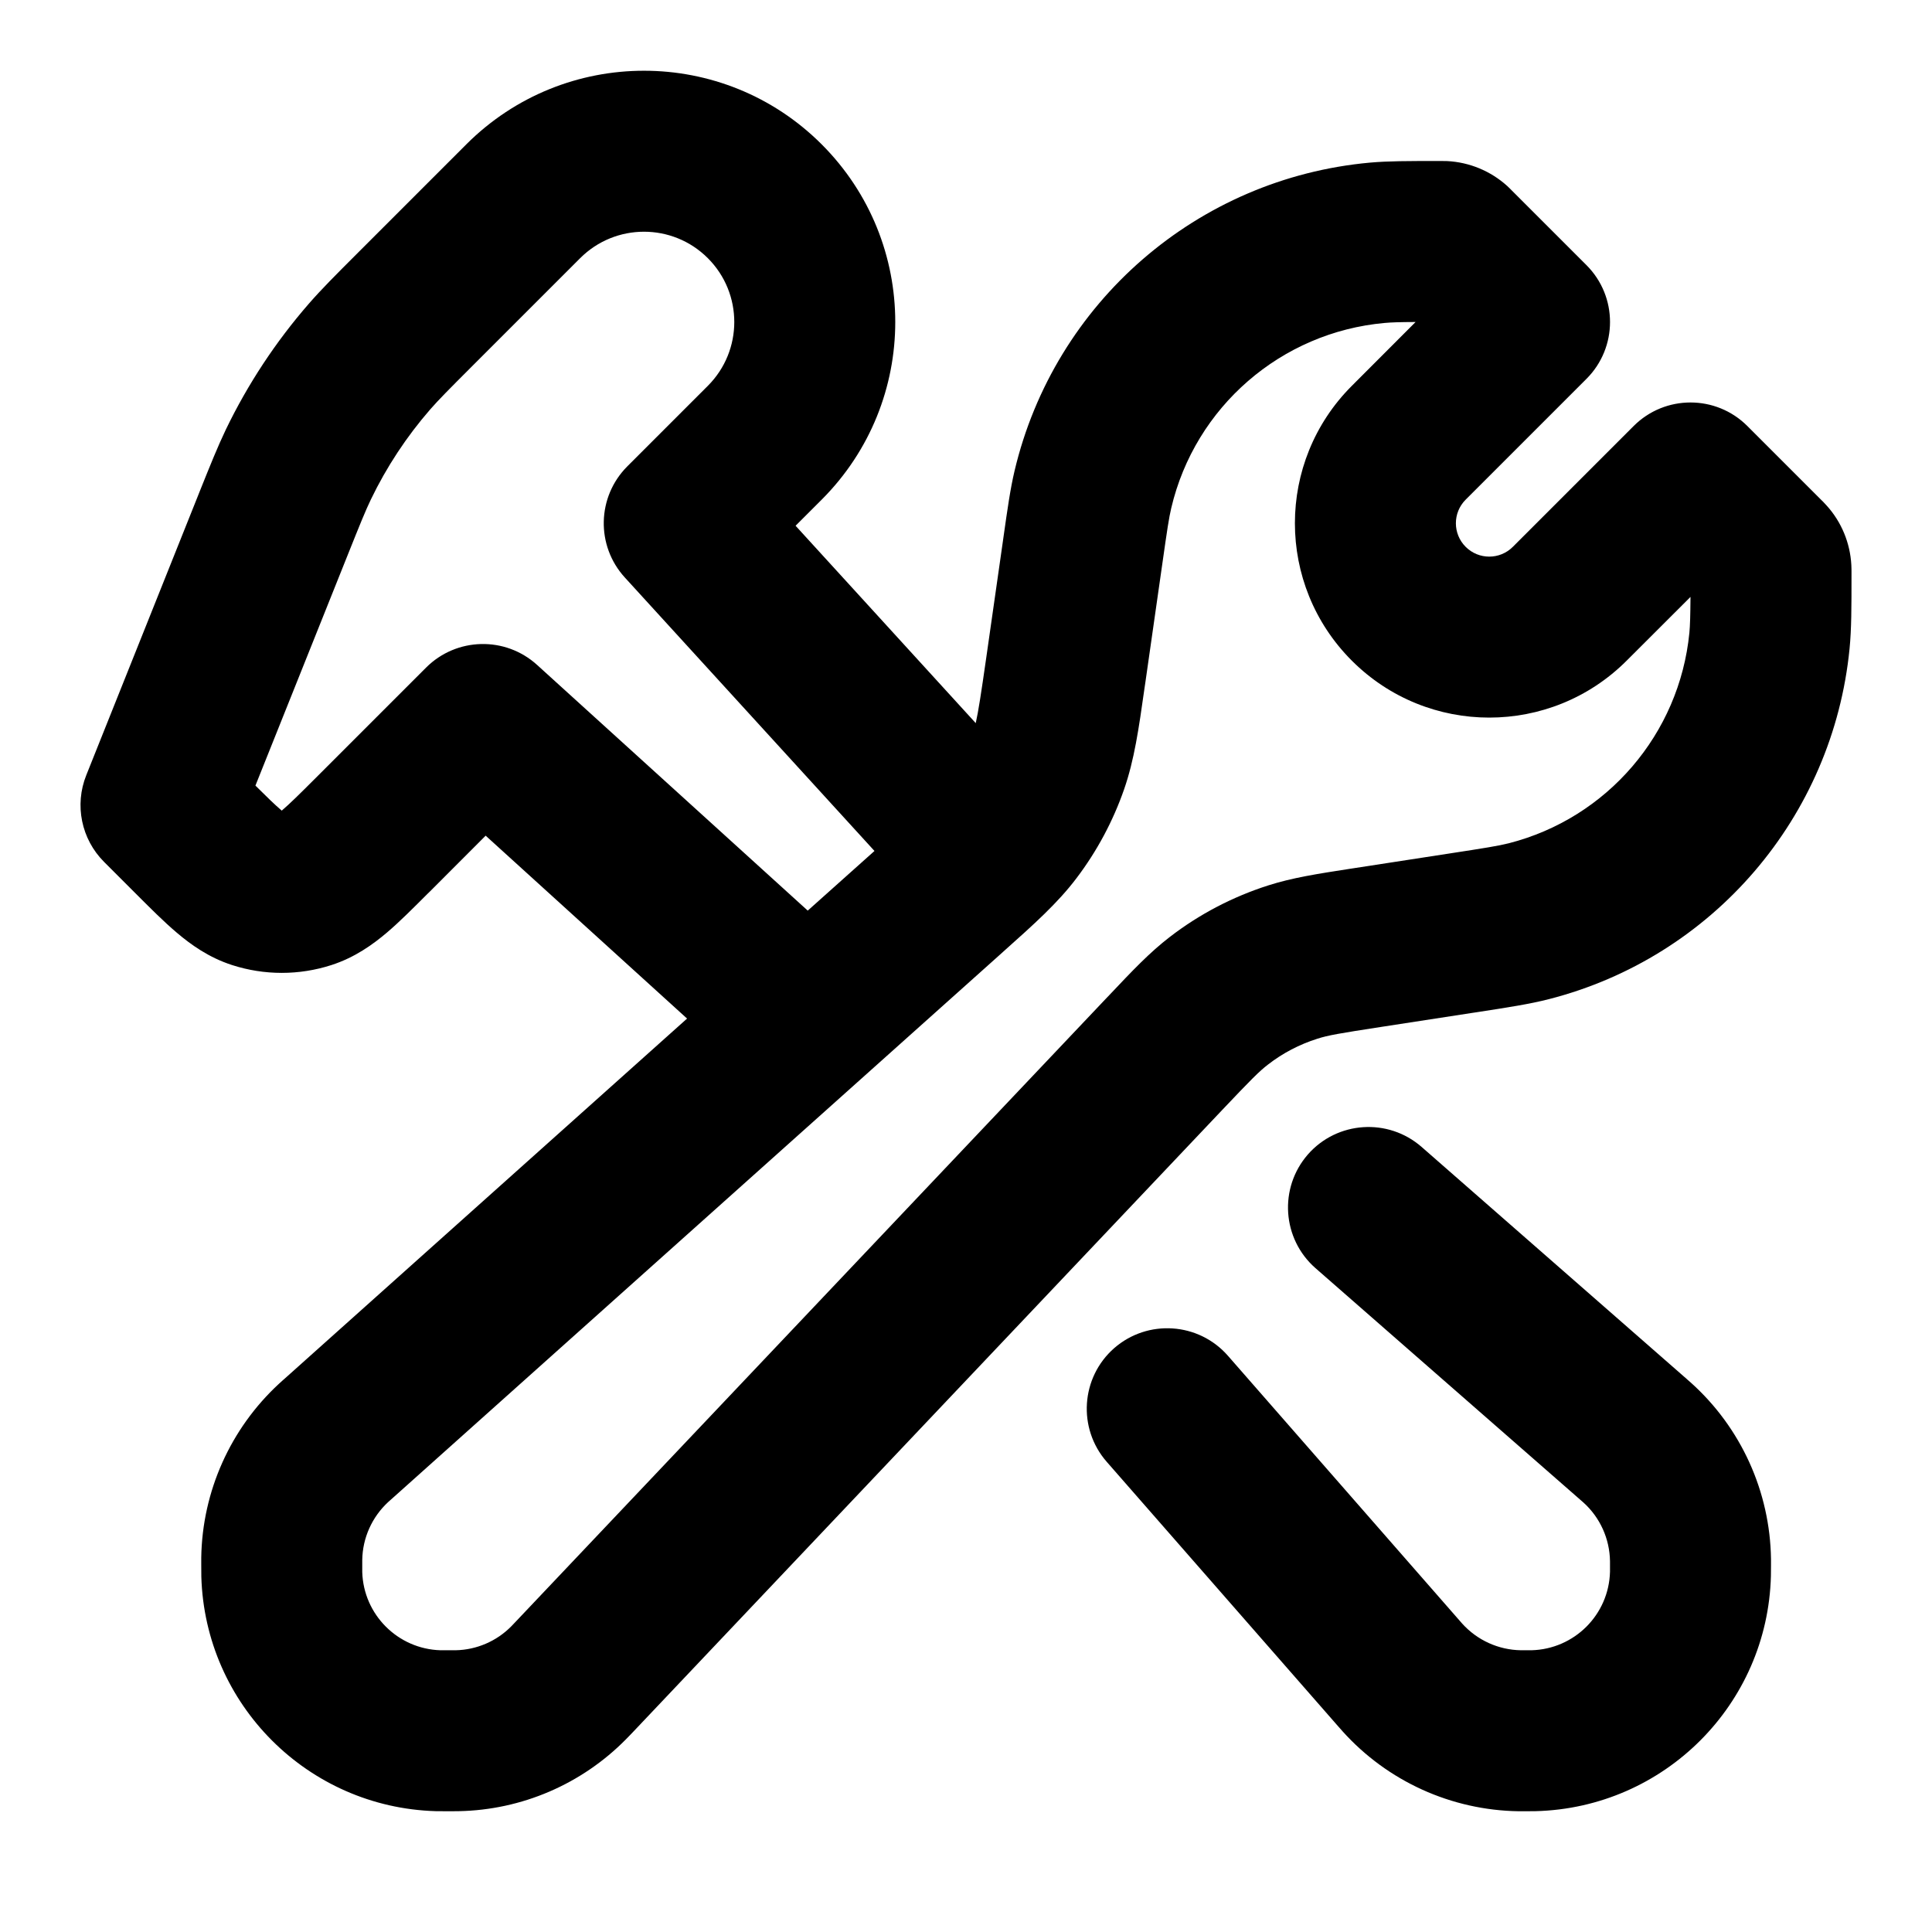
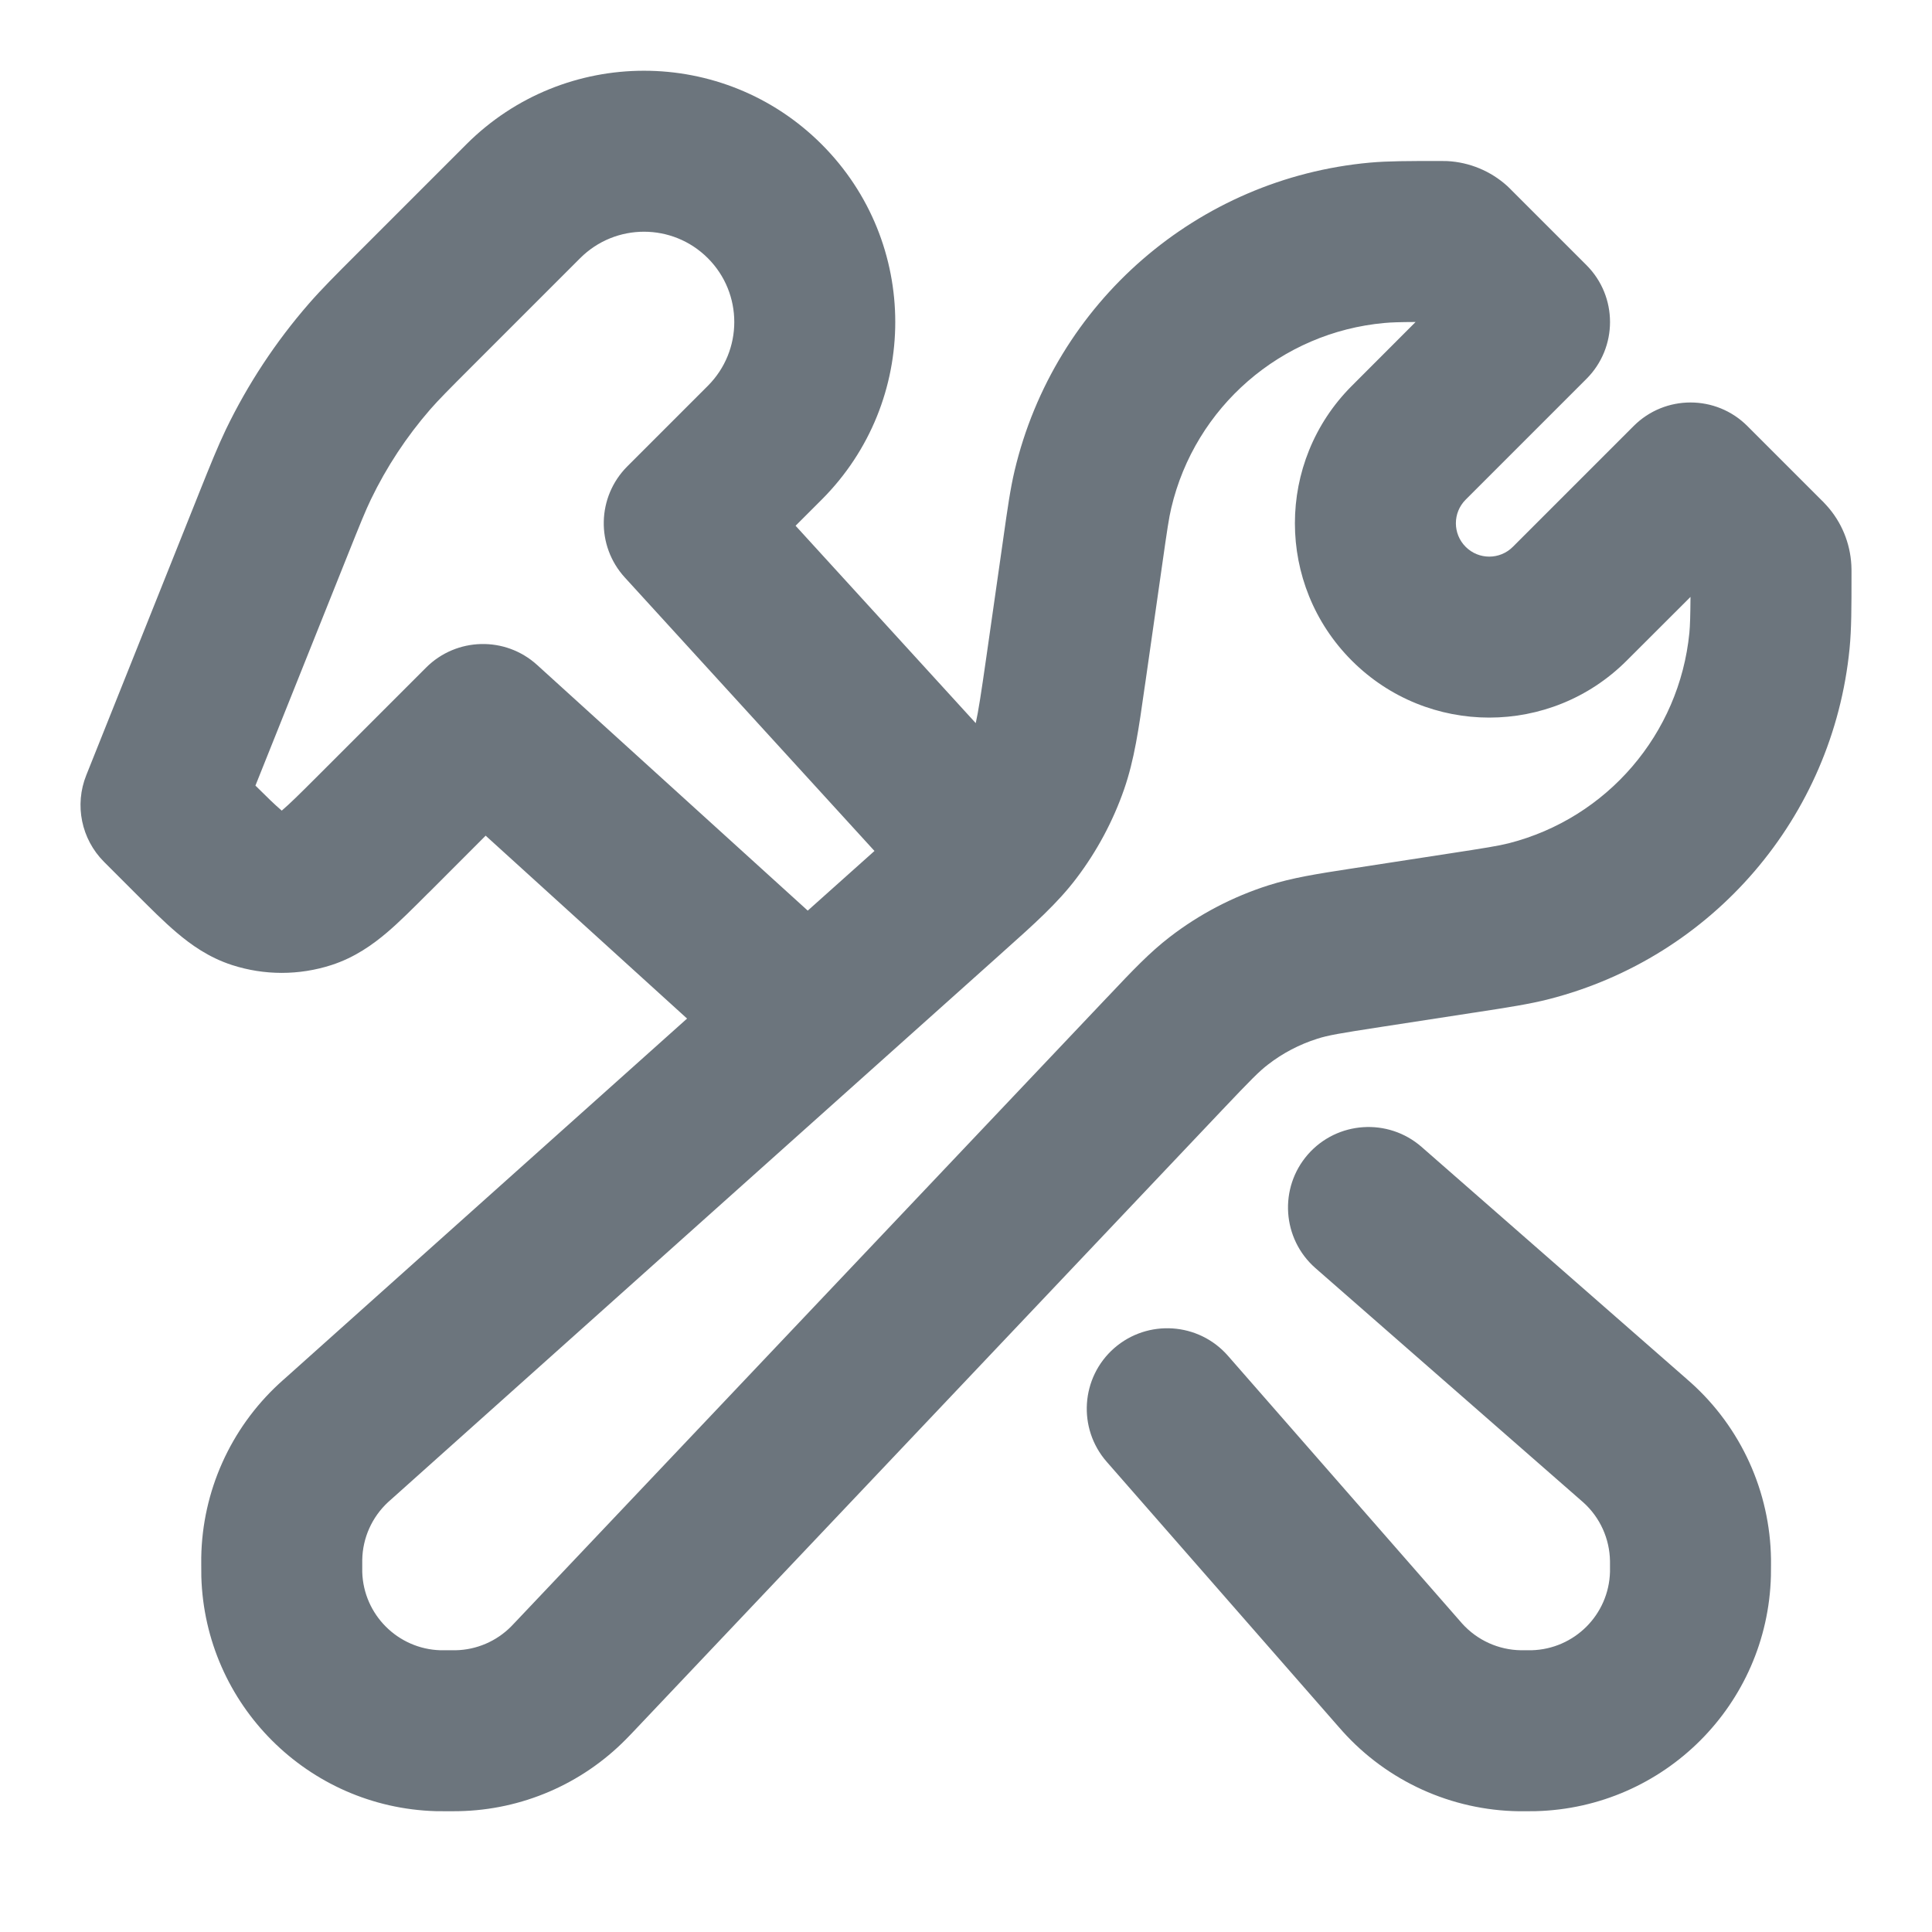
<svg xmlns="http://www.w3.org/2000/svg" width="24" height="24" viewBox="0 0 24 24" fill="none">
-   <path fill-rule="evenodd" clip-rule="evenodd" d="M8.793 3.207C8.355 2.769 7.645 2.769 7.207 3.207L5.871 4.543C5.57 4.844 5.452 4.963 5.345 5.085C5.051 5.423 4.803 5.799 4.608 6.203C4.538 6.349 4.475 6.505 4.317 6.9L3.173 9.759C3.323 9.908 3.416 9.998 3.49 10.061L3.5 10.07L3.51 10.061C3.599 9.985 3.715 9.871 3.924 9.662L5.293 8.293C5.67 7.916 6.277 7.901 6.672 8.26L10.034 11.312L10.863 10.571L7.762 7.174C7.401 6.779 7.415 6.171 7.793 5.793L8.793 4.793C9.231 4.355 9.231 3.645 8.793 3.207ZM12.121 8.983L9.883 6.531L10.207 6.207C11.426 4.988 11.426 3.012 10.207 1.793C8.988 0.574 7.012 0.574 5.793 1.793L4.457 3.129L4.432 3.154C4.164 3.422 3.995 3.591 3.838 3.771C3.426 4.244 3.079 4.77 2.806 5.335C2.703 5.551 2.614 5.772 2.473 6.124L2.46 6.157L1.072 9.629C0.923 10 1.01 10.424 1.293 10.707L1.662 11.076L1.684 11.098L1.684 11.098C1.863 11.277 2.036 11.451 2.196 11.586C2.37 11.734 2.592 11.894 2.882 11.988C3.284 12.118 3.716 12.118 4.118 11.988C4.408 11.894 4.63 11.734 4.805 11.586C4.964 11.451 5.137 11.277 5.316 11.098L5.339 11.076L6.033 10.381L8.535 12.653L3.524 17.137L3.52 17.14C3.5 17.158 3.483 17.174 3.466 17.189C2.862 17.747 2.513 18.527 2.5 19.348C2.5 19.371 2.5 19.395 2.5 19.421L2.5 19.427L2.5 19.439C2.5 19.495 2.5 19.543 2.501 19.586C2.547 21.175 3.825 22.453 5.414 22.499C5.457 22.5 5.511 22.5 5.575 22.5H5.575H5.59H5.599C5.637 22.5 5.669 22.5 5.699 22.499C6.482 22.484 7.227 22.163 7.776 21.606C7.797 21.585 7.818 21.563 7.842 21.538L7.847 21.533L15.184 13.787C15.537 13.415 15.642 13.308 15.752 13.224C15.935 13.082 16.142 12.974 16.363 12.904C16.495 12.861 16.642 12.836 17.149 12.758L18.292 12.582L18.346 12.574L18.346 12.574C18.735 12.514 19.002 12.473 19.24 12.412C21.277 11.891 22.77 10.15 22.976 8.057C23 7.812 23 7.543 23 7.149L23 7.094V7.094C23 7.091 23 7.055 22.998 7.018C22.983 6.745 22.876 6.485 22.693 6.282C22.668 6.254 22.642 6.228 22.641 6.226L22.64 6.226L21.707 5.293C21.317 4.902 20.683 4.902 20.293 5.293L18.793 6.793C18.631 6.955 18.369 6.955 18.207 6.793C18.045 6.631 18.045 6.369 18.207 6.207L19.707 4.707C20.098 4.317 20.098 3.683 19.707 3.293L18.773 2.359L18.773 2.359C18.771 2.357 18.748 2.333 18.723 2.31C18.517 2.124 18.253 2.015 17.977 2.001C17.942 2 17.91 2 17.907 2L17.907 2L17.856 2C17.493 2 17.245 2 17.019 2.02C14.877 2.214 13.098 3.756 12.603 5.85C12.551 6.07 12.516 6.316 12.465 6.676L12.465 6.676L12.458 6.726L12.25 8.181C12.188 8.614 12.154 8.835 12.121 8.983ZM16.341 15.753C15.926 15.389 15.884 14.757 16.247 14.341C16.611 13.926 17.243 13.884 17.659 14.247L20.954 17.131L20.957 17.134C20.975 17.149 20.991 17.163 21.006 17.177C21.628 17.736 21.988 18.53 22 19.367C22 19.387 22 19.408 22 19.431V19.436V19.447C22 19.495 22 19.537 21.999 19.575C21.959 21.173 20.673 22.459 19.075 22.499C19.037 22.5 18.995 22.5 18.947 22.5H18.936H18.932C18.908 22.5 18.887 22.5 18.867 22.5C18.03 22.488 17.236 22.128 16.677 21.506C16.663 21.491 16.649 21.475 16.634 21.457L16.631 21.454L13.748 18.159C13.384 17.743 13.426 17.111 13.841 16.747C14.257 16.384 14.889 16.426 15.253 16.841L18.136 20.137L18.164 20.169C18.351 20.376 18.615 20.496 18.894 20.5L18.936 20.5C19.002 20.5 19.016 20.5 19.025 20.5C19.558 20.486 19.986 20.058 20 19.525C20 19.516 20 19.502 20 19.436L20 19.394C19.996 19.115 19.876 18.85 19.669 18.664L19.637 18.636L16.341 15.753ZM17.199 4.012C17.286 4.004 17.385 4.001 17.585 4L16.793 4.793C15.85 5.736 15.85 7.264 16.793 8.207C17.736 9.15 19.264 9.15 20.207 8.207L21 7.415C20.998 7.65 20.995 7.764 20.986 7.862C20.862 9.117 19.966 10.162 18.744 10.475C18.613 10.508 18.451 10.534 17.988 10.605L16.845 10.781L16.78 10.791L16.779 10.791C16.366 10.855 16.054 10.903 15.754 10.999C15.313 11.14 14.899 11.356 14.532 11.639C14.282 11.831 14.065 12.06 13.778 12.364L13.778 12.364L13.732 12.412L6.395 20.157C6.364 20.19 6.357 20.197 6.352 20.202C6.169 20.388 5.92 20.495 5.66 20.5C5.652 20.5 5.641 20.5 5.59 20.5C5.503 20.5 5.482 20.5 5.471 20.5C4.942 20.484 4.516 20.058 4.5 19.529C4.5 19.518 4.5 19.502 4.5 19.427L4.5 19.379C4.504 19.105 4.621 18.845 4.822 18.659L4.858 18.627L12.404 11.875L12.465 11.82C12.848 11.478 13.138 11.219 13.372 10.91C13.626 10.575 13.826 10.202 13.964 9.805C14.091 9.439 14.146 9.054 14.218 8.545L14.218 8.545L14.23 8.464L14.438 7.009C14.499 6.58 14.521 6.431 14.55 6.31C14.846 5.054 15.914 4.128 17.199 4.012Z" fill="currentColor" />
+   <path fill-rule="evenodd" clip-rule="evenodd" d="M8.793 3.207C8.355 2.769 7.645 2.769 7.207 3.207L5.871 4.543C5.57 4.844 5.452 4.963 5.345 5.085C5.051 5.423 4.803 5.799 4.608 6.203C4.538 6.349 4.475 6.505 4.317 6.9L3.173 9.759C3.323 9.908 3.416 9.998 3.49 10.061L3.5 10.07L3.51 10.061C3.599 9.985 3.715 9.871 3.924 9.662L5.293 8.293C5.67 7.916 6.277 7.901 6.672 8.26L10.034 11.312L10.863 10.571L7.762 7.174C7.401 6.779 7.415 6.171 7.793 5.793L8.793 4.793C9.231 4.355 9.231 3.645 8.793 3.207ZM12.121 8.983L9.883 6.531L10.207 6.207C11.426 4.988 11.426 3.012 10.207 1.793C8.988 0.574 7.012 0.574 5.793 1.793L4.457 3.129L4.432 3.154C4.164 3.422 3.995 3.591 3.838 3.771C3.426 4.244 3.079 4.77 2.806 5.335C2.703 5.551 2.614 5.772 2.473 6.124L2.46 6.157L1.072 9.629C0.923 10 1.01 10.424 1.293 10.707L1.662 11.076L1.684 11.098L1.684 11.098C1.863 11.277 2.036 11.451 2.196 11.586C2.37 11.734 2.592 11.894 2.882 11.988C3.284 12.118 3.716 12.118 4.118 11.988C4.408 11.894 4.63 11.734 4.805 11.586C4.964 11.451 5.137 11.277 5.316 11.098L5.339 11.076L6.033 10.381L8.535 12.653L3.524 17.137L3.52 17.14C3.5 17.158 3.483 17.174 3.466 17.189C2.862 17.747 2.513 18.527 2.5 19.348C2.5 19.371 2.5 19.395 2.5 19.421L2.5 19.427L2.5 19.439C2.5 19.495 2.5 19.543 2.501 19.586C2.547 21.175 3.825 22.453 5.414 22.499C5.457 22.5 5.511 22.5 5.575 22.5H5.575H5.59H5.599C5.637 22.5 5.669 22.5 5.699 22.499C6.482 22.484 7.227 22.163 7.776 21.606C7.797 21.585 7.818 21.563 7.842 21.538L7.847 21.533L15.184 13.787C15.537 13.415 15.642 13.308 15.752 13.224C15.935 13.082 16.142 12.974 16.363 12.904C16.495 12.861 16.642 12.836 17.149 12.758L18.292 12.582L18.346 12.574L18.346 12.574C18.735 12.514 19.002 12.473 19.24 12.412C21.277 11.891 22.77 10.15 22.976 8.057C23 7.812 23 7.543 23 7.149L23 7.094V7.094C23 7.091 23 7.055 22.998 7.018C22.983 6.745 22.876 6.485 22.693 6.282C22.668 6.254 22.642 6.228 22.641 6.226L22.64 6.226L21.707 5.293C21.317 4.902 20.683 4.902 20.293 5.293L18.793 6.793C18.631 6.955 18.369 6.955 18.207 6.793C18.045 6.631 18.045 6.369 18.207 6.207L19.707 4.707C20.098 4.317 20.098 3.683 19.707 3.293L18.773 2.359L18.773 2.359C18.771 2.357 18.748 2.333 18.723 2.31C18.517 2.124 18.253 2.015 17.977 2.001C17.942 2 17.91 2 17.907 2L17.907 2L17.856 2C17.493 2 17.245 2 17.019 2.02C14.877 2.214 13.098 3.756 12.603 5.85C12.551 6.07 12.516 6.316 12.465 6.676L12.465 6.676L12.458 6.726L12.25 8.181C12.188 8.614 12.154 8.835 12.121 8.983ZM16.341 15.753C15.926 15.389 15.884 14.757 16.247 14.341C16.611 13.926 17.243 13.884 17.659 14.247L20.954 17.131L20.957 17.134C20.975 17.149 20.991 17.163 21.006 17.177C21.628 17.736 21.988 18.53 22 19.367C22 19.387 22 19.408 22 19.431V19.436V19.447C22 19.495 22 19.537 21.999 19.575C21.959 21.173 20.673 22.459 19.075 22.499C19.037 22.5 18.995 22.5 18.947 22.5H18.936H18.932C18.908 22.5 18.887 22.5 18.867 22.5C18.03 22.488 17.236 22.128 16.677 21.506C16.663 21.491 16.649 21.475 16.634 21.457L16.631 21.454L13.748 18.159C13.384 17.743 13.426 17.111 13.841 16.747C14.257 16.384 14.889 16.426 15.253 16.841L18.136 20.137L18.164 20.169C18.351 20.376 18.615 20.496 18.894 20.5L18.936 20.5C19.002 20.5 19.016 20.5 19.025 20.5C19.558 20.486 19.986 20.058 20 19.525C20 19.516 20 19.502 20 19.436L20 19.394C19.996 19.115 19.876 18.85 19.669 18.664L19.637 18.636L16.341 15.753ZM17.199 4.012C17.286 4.004 17.385 4.001 17.585 4L16.793 4.793C15.85 5.736 15.85 7.264 16.793 8.207C17.736 9.15 19.264 9.15 20.207 8.207L21 7.415C20.998 7.65 20.995 7.764 20.986 7.862C20.862 9.117 19.966 10.162 18.744 10.475C18.613 10.508 18.451 10.534 17.988 10.605L16.845 10.781L16.78 10.791L16.779 10.791C16.366 10.855 16.054 10.903 15.754 10.999C15.313 11.14 14.899 11.356 14.532 11.639C14.282 11.831 14.065 12.06 13.778 12.364L13.778 12.364L13.732 12.412L6.395 20.157C6.364 20.19 6.357 20.197 6.352 20.202C6.169 20.388 5.92 20.495 5.66 20.5C5.652 20.5 5.641 20.5 5.59 20.5C5.503 20.5 5.482 20.5 5.471 20.5C4.942 20.484 4.516 20.058 4.5 19.529C4.5 19.518 4.5 19.502 4.5 19.427L4.5 19.379C4.504 19.105 4.621 18.845 4.822 18.659L4.858 18.627L12.404 11.875L12.465 11.82C12.848 11.478 13.138 11.219 13.372 10.91C13.626 10.575 13.826 10.202 13.964 9.805C14.091 9.439 14.146 9.054 14.218 8.545L14.218 8.545L14.23 8.464L14.438 7.009C14.499 6.58 14.521 6.431 14.55 6.31C14.846 5.054 15.914 4.128 17.199 4.012Z" fill="#6c757d" />
</svg>
